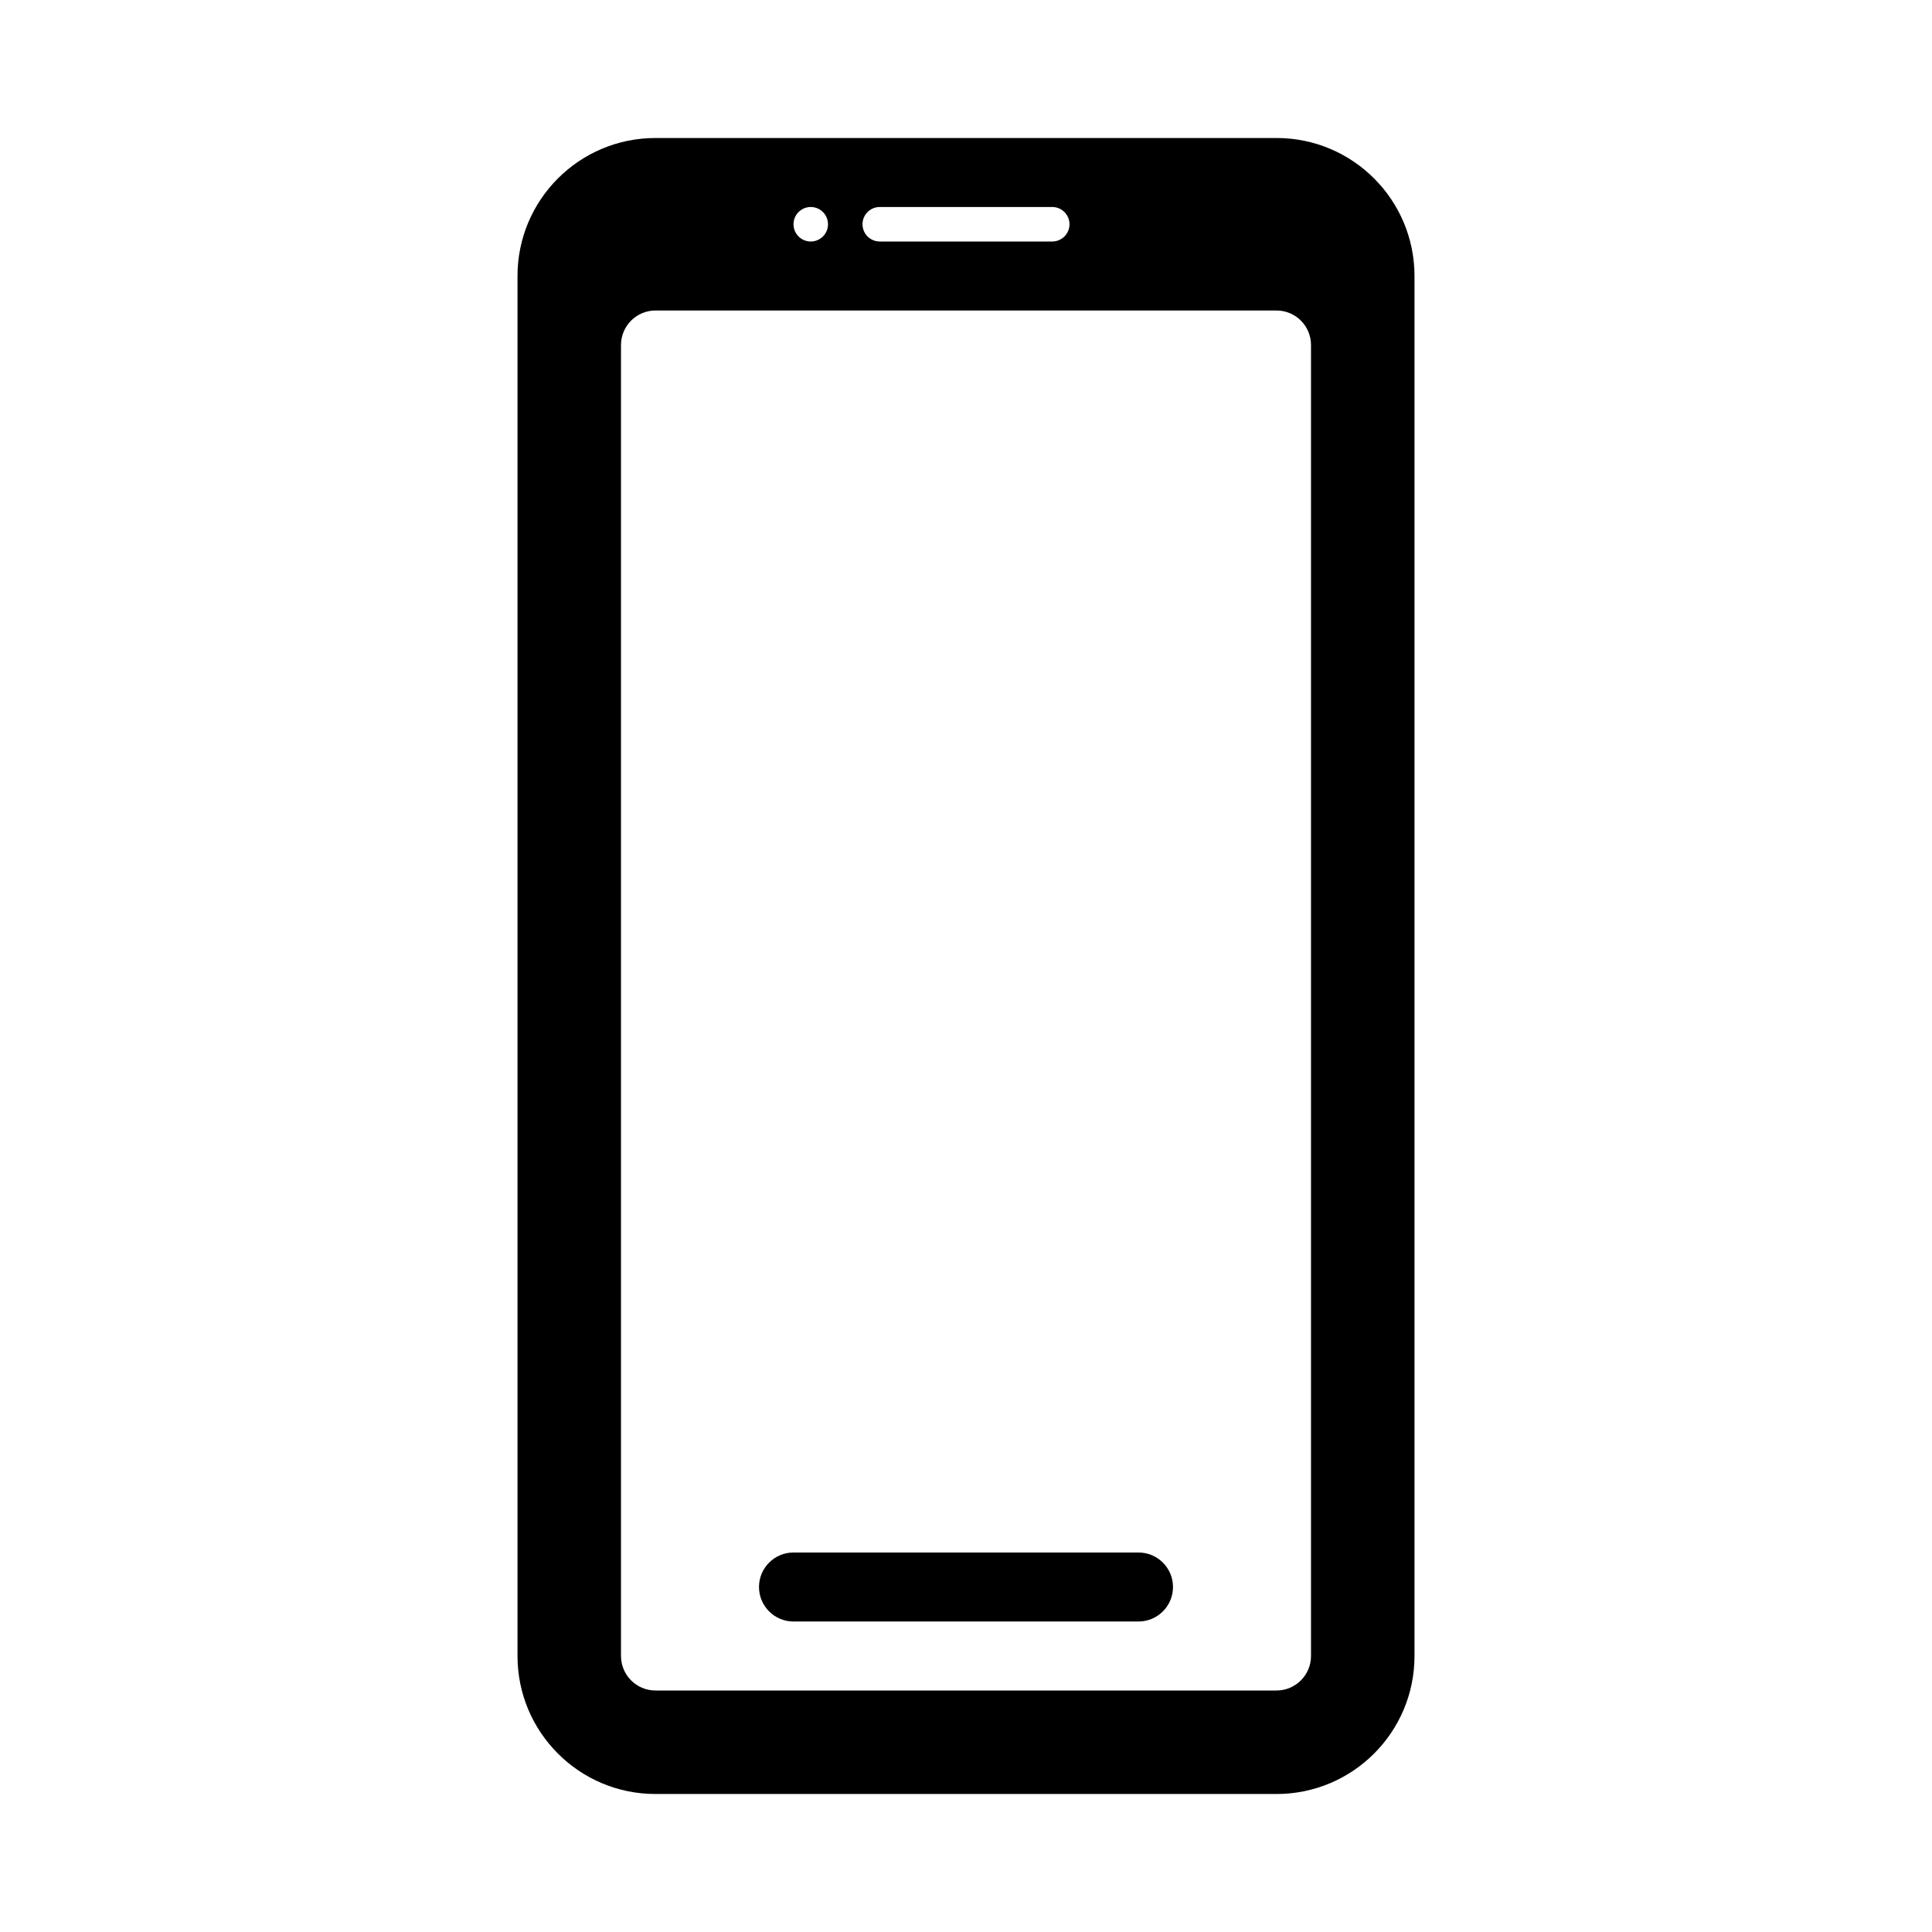
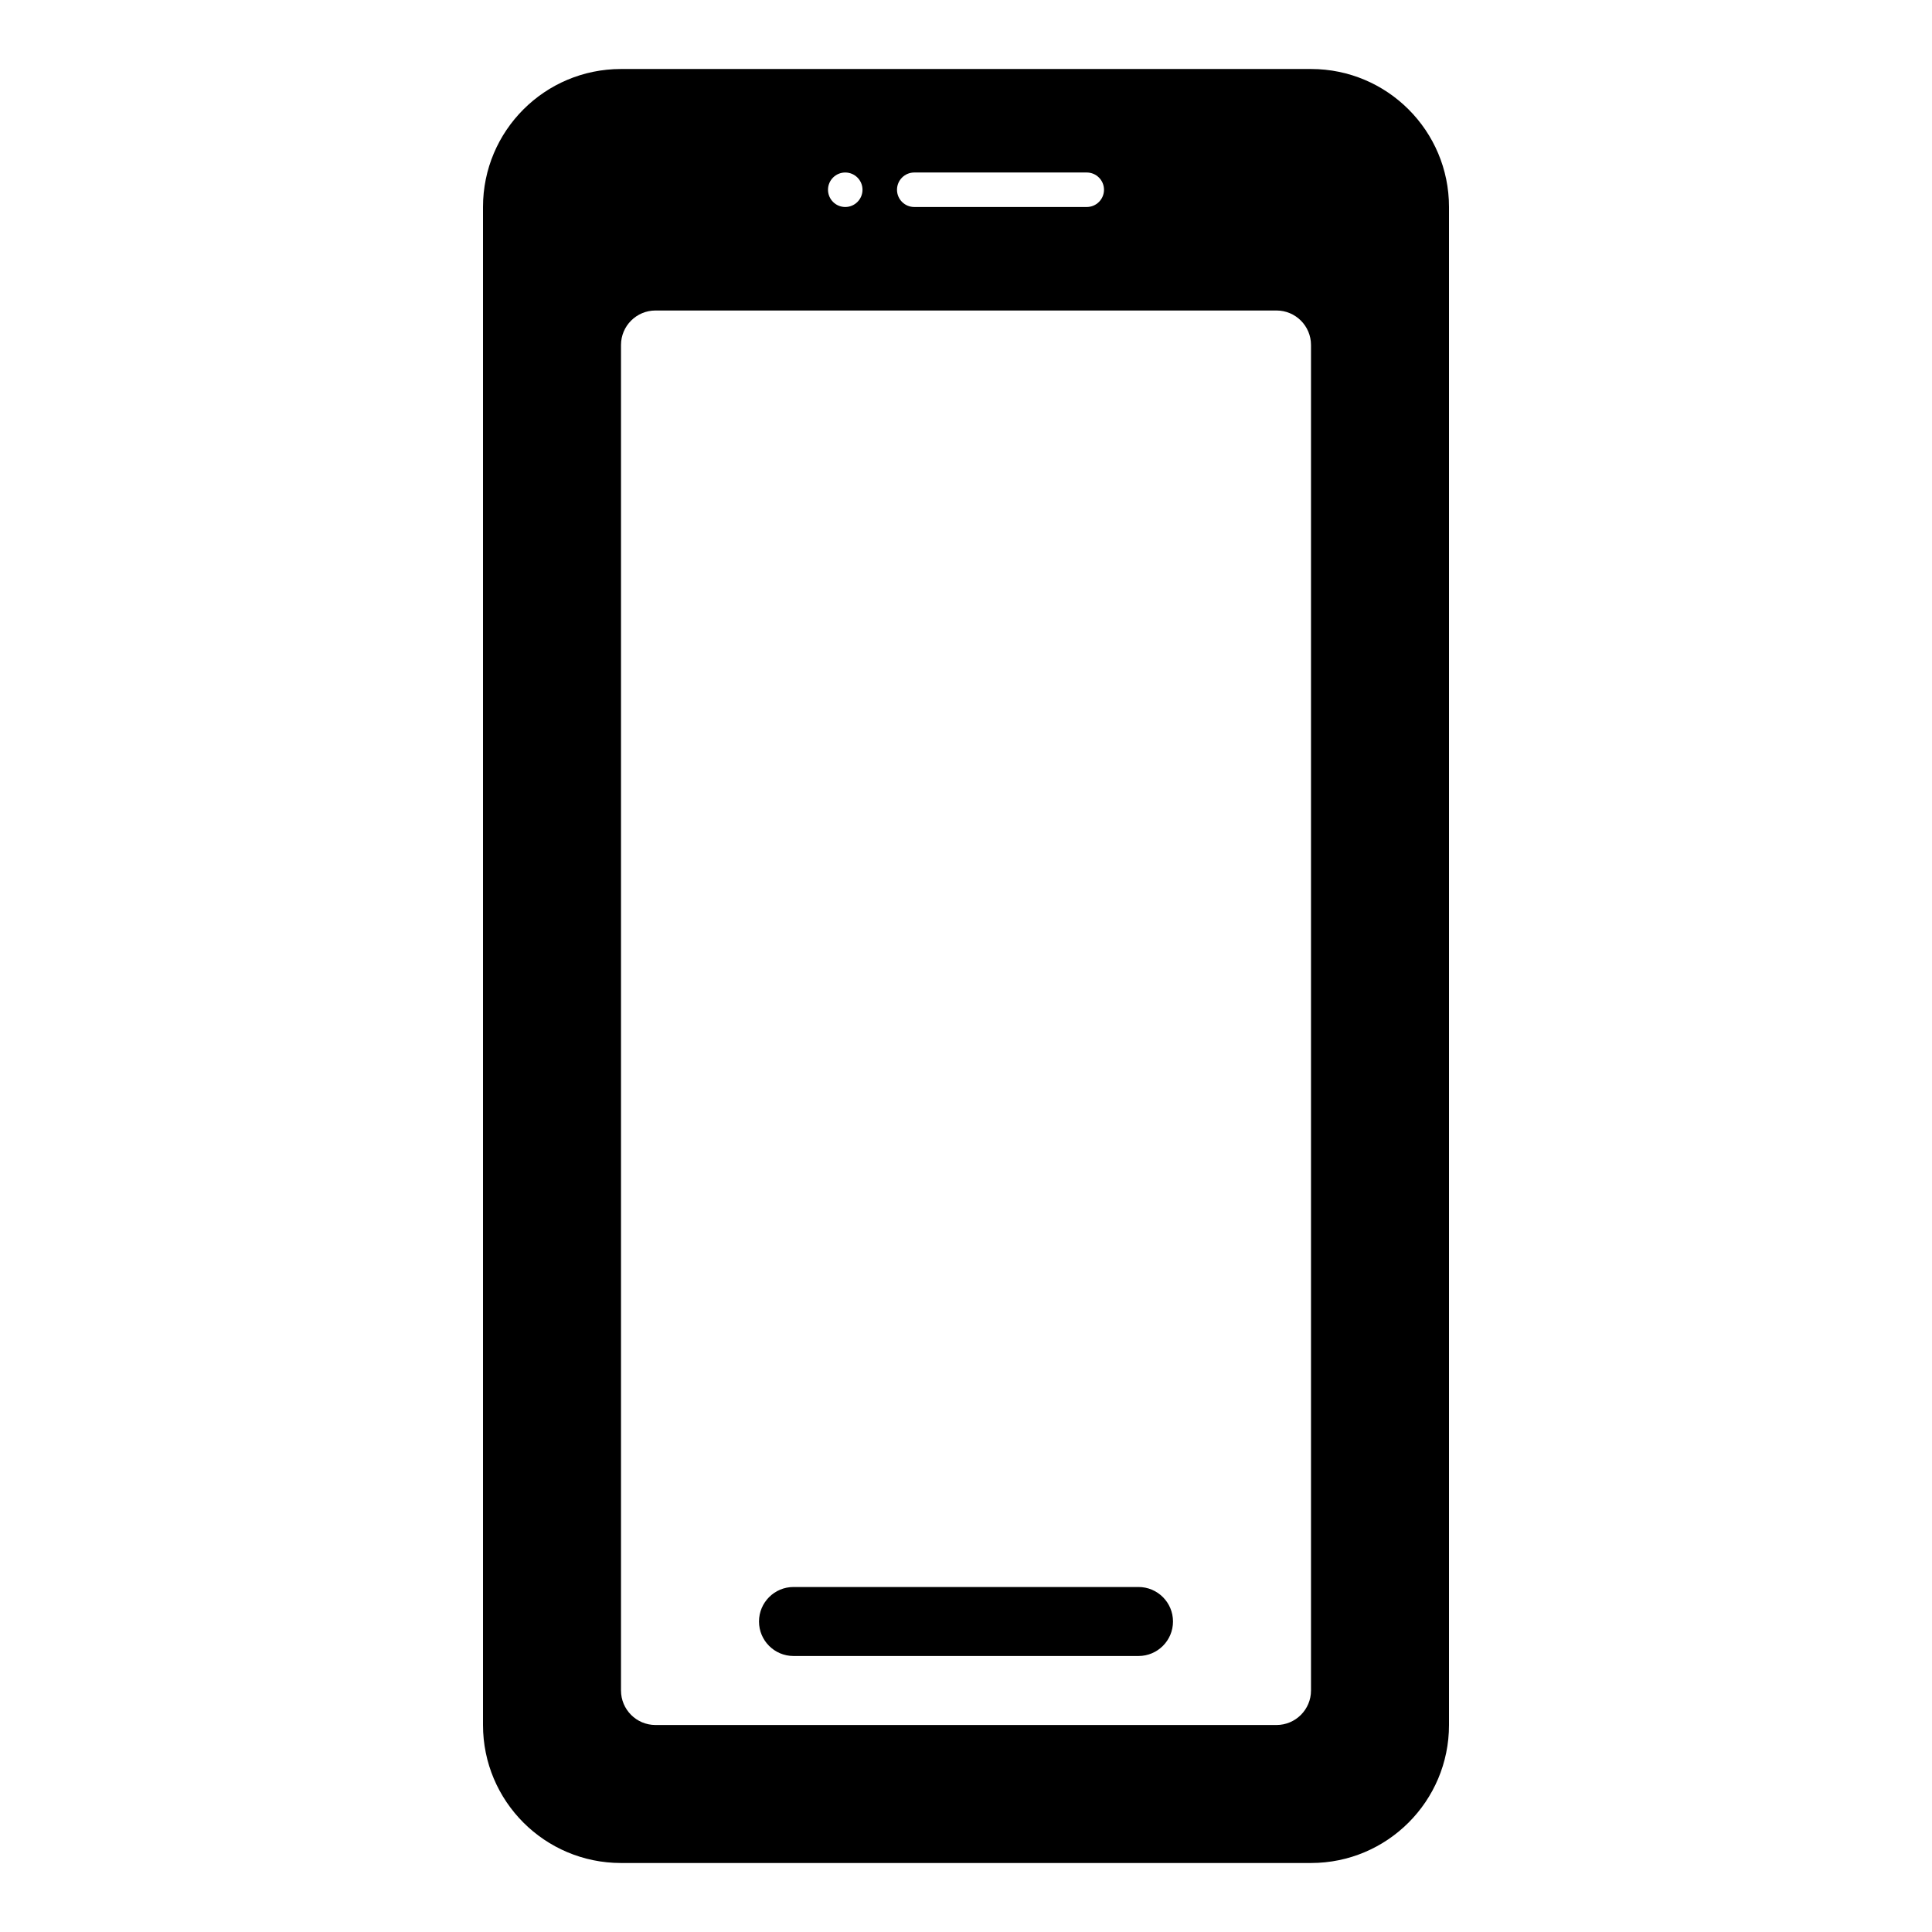
<svg xmlns="http://www.w3.org/2000/svg" width="56" height="56" viewBox="0 0 56 56">
-   <g fill-rule="evenodd" transform="translate(15 4)">
-     <path fill-rule="nonzero" d="M4,0 L22,0 C24.209,-4.05812251e-16 26,1.791 26,4 L26,44 C26,46.209 24.209,48 22,48 L4,48 C1.791,48 2.705415e-16,46.209 0,44 L0,4 C-2.705415e-16,1.791 1.791,4.05812251e-16 4,0 Z M10.5,2 C10.224,2 10,2.224 10,2.5 C10,2.776 10.224,3 10.5,3 L15.5,3 C15.776,3 16,2.776 16,2.5 C16,2.224 15.776,2 15.5,2 L10.5,2 Z M8.5,3 C8.776,3 9,2.776 9,2.5 C9,2.224 8.776,2 8.5,2 C8.224,2 8,2.224 8,2.5 C8,2.776 8.224,3 8.5,3 Z M3,44 C3,44.552 3.448,45 4,45 L22,45 C22.552,45 23,44.552 23,44 L23,6 C23,5.448 22.552,5 22,5 L4,5 C3.448,5 3,5.448 3,6 L3,44 Z" />
-     <path d="M8,41 L18,41 C18.552,41 19,41.448 19,42 C19,42.552 18.552,43 18,43 L8,43 C7.448,43 7,42.552 7,42 C7,41.448 7.448,41 8,41 Z" />
+   <g fill-rule="evenodd" transform="translate(14 2)">
+     <path fill-rule="nonzero" d="M4,8 L4,47 C4,47.552 4.448,48 5,48 L23,48 C23.552,48 24,47.552 24,47 L24,8 C24,7.448 23.552,7 23,7 L5,7 C4.448,7 4,7.448 4,8 Z M4,0 L24,0 C26.209,-4.05812251e-16 28,1.791 28,4 L28,48 C28,50.209 26.209,52 24,52 L4,52 C1.791,52 2.705415e-16,50.209 0,48 L0,4 C-2.705415e-16,1.791 1.791,4.05812251e-16 4,0 Z M12.5,3 C12.224,3 12,3.224 12,3.5 C12,3.776 12.224,4 12.5,4 L17.5,4 C17.776,4 18,3.776 18,3.5 C18,3.224 17.776,3 17.5,3 L12.5,3 Z M10.5,4 C10.776,4 11,3.776 11,3.5 C11,3.224 10.776,3 10.5,3 C10.224,3 10,3.224 10,3.5 C10,3.776 10.224,4 10.5,4 Z" />
+     <path d="M9,44 L19,44 C19.552,44 20,44.448 20,45 C20,45.552 19.552,46 19,46 L9,46 C8.448,46 8,45.552 8,45 C8,44.448 8.448,44 9,44 Z" />
  </g>
</svg>
